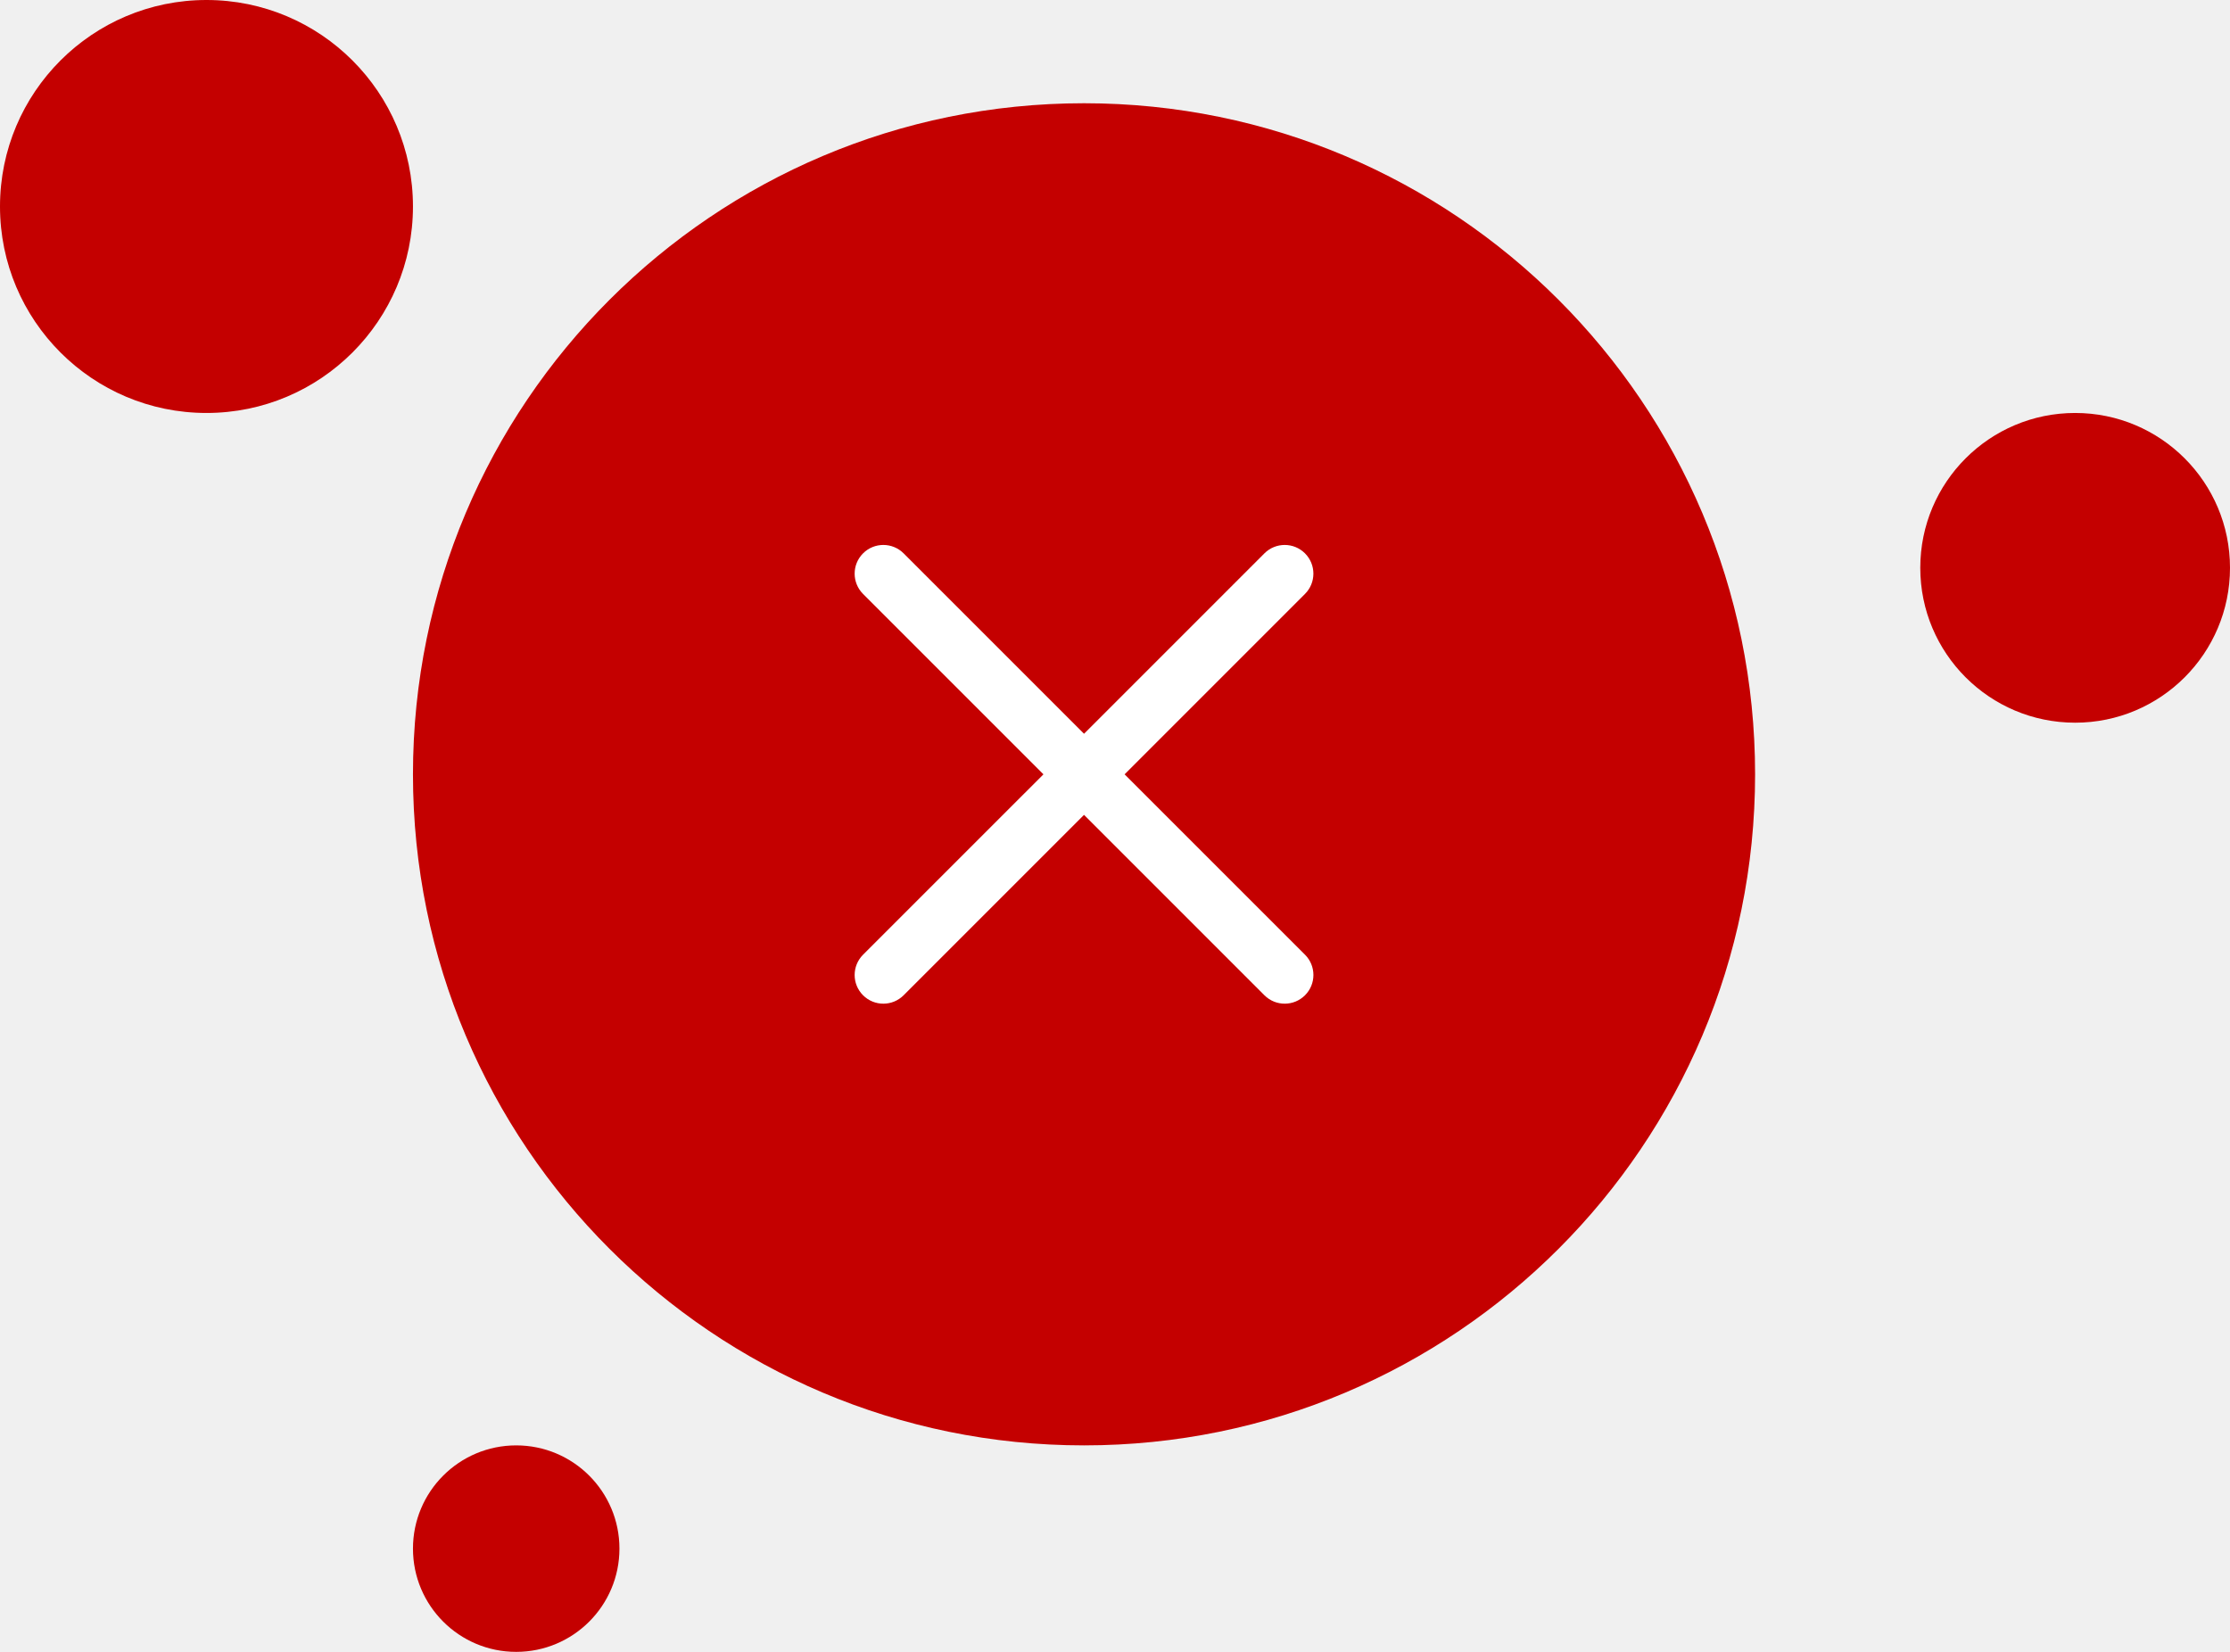
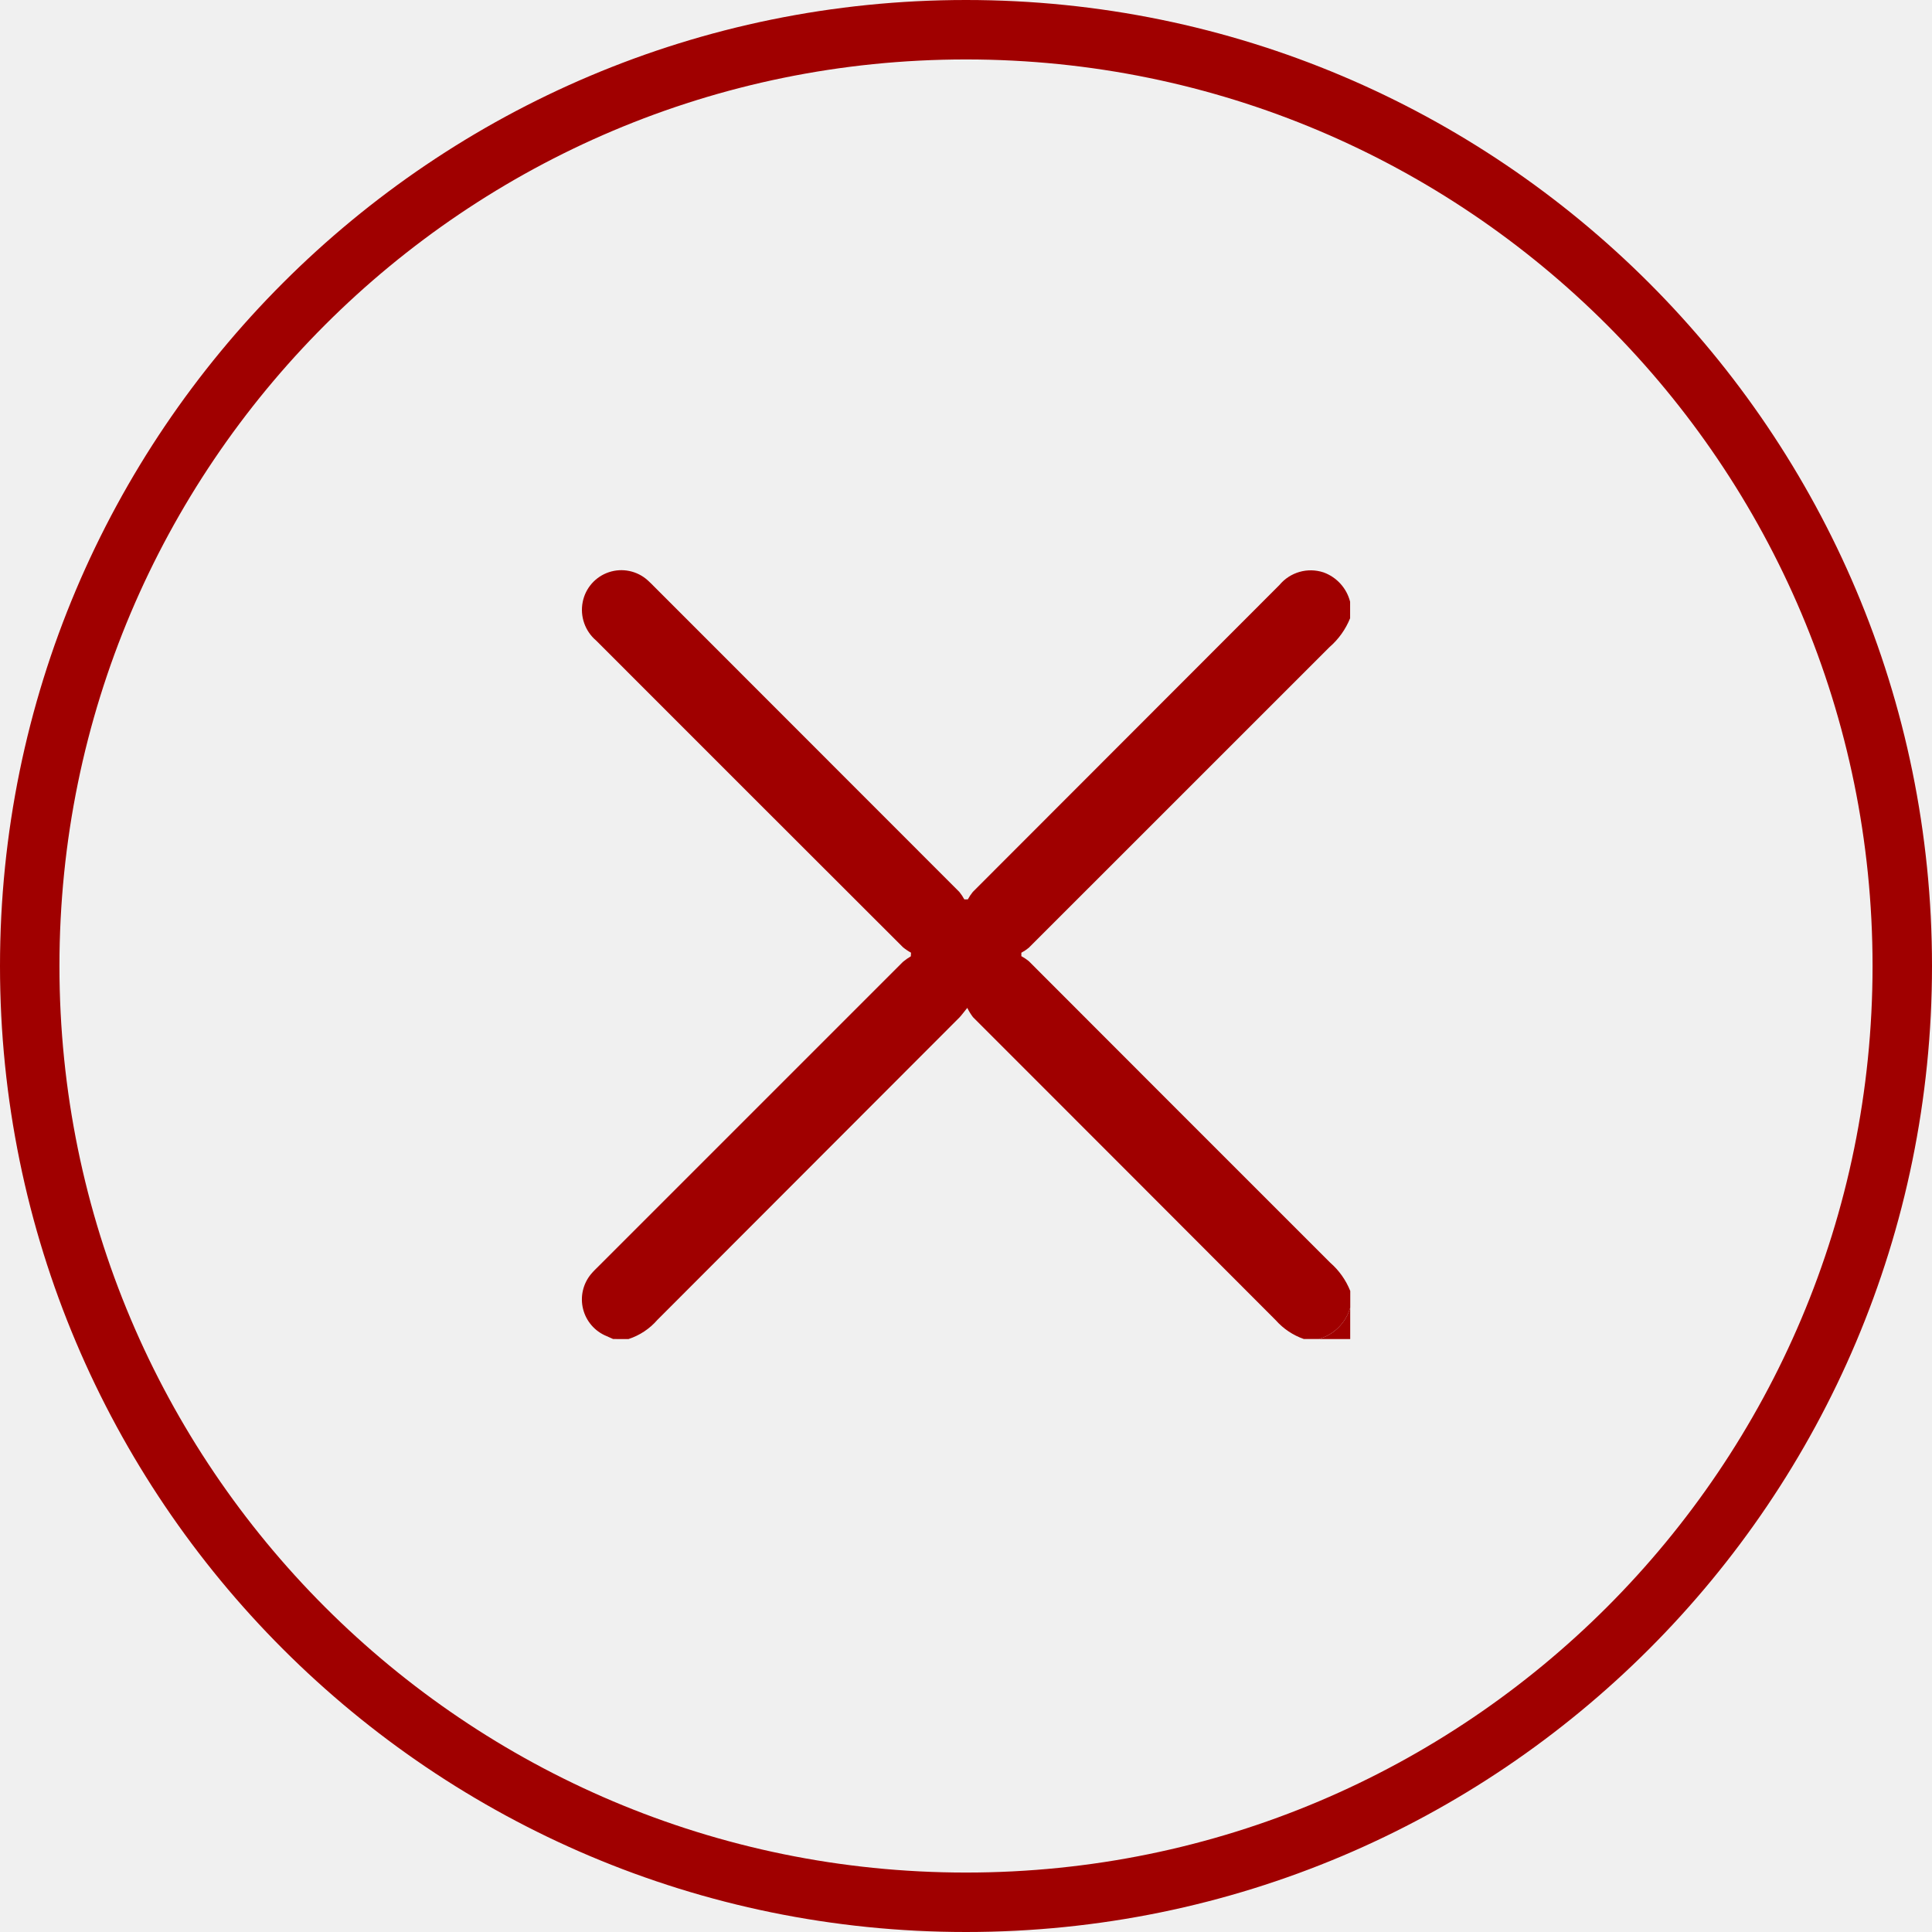
- <svg xmlns="http://www.w3.org/2000/svg" width="108" height="80" viewBox="0 0 108 80">
-   <g id="error_icon" transform="translate(-952.75 -392)">
-     <g id="Verified" transform="translate(712.75 -137)">
-       <circle id="Ellipse_2038" data-name="Ellipse 2038" cx="32.5" cy="32.5" r="32.5" transform="translate(260 534)" fill="#c40000" />
-       <g id="close_2_" data-name="close (2)" transform="translate(281.391 555.392)">
-         <path id="Path_143" data-name="Path 143" d="M13.074,11.11,21.81,2.373A1.389,1.389,0,0,0,19.846.408L11.109,9.145,2.372.408A1.389,1.389,0,0,0,.407,2.373L9.144,11.11.407,19.846a1.389,1.389,0,1,0,1.965,1.964l8.737-8.737,8.737,8.737a1.389,1.389,0,0,0,1.965-1.965Z" transform="translate(0 -0.001)" fill="#fff" />
+ <svg xmlns="http://www.w3.org/2000/svg" width="65" height="65" viewBox="0 0 65 65">
+   <g id="error_icon" transform="translate(-651 -290)">
+     <g id="Group_42620" data-name="Group 42620" transform="translate(37 116)">
+       <g id="Ellipse_2038" data-name="Ellipse 2038" transform="translate(614 174)" fill="rgba(0,153,46,0)" stroke="#a00000" stroke-width="2">
+         <circle cx="32.5" cy="32.5" r="32.5" stroke="none" />
+         <circle cx="32.5" cy="32.5" r="31.5" fill="none" />
      </g>
    </g>
-     <circle id="Ellipse_2039" data-name="Ellipse 2039" cx="10" cy="10" r="10" transform="translate(952.75 392)" fill="#c40000" />
-     <circle id="Ellipse_2040" data-name="Ellipse 2040" cx="5" cy="5" r="5" transform="translate(972.75 462)" fill="#c40000" />
-     <circle id="Ellipse_2041" data-name="Ellipse 2041" cx="7.5" cy="7.5" r="7.5" transform="translate(1045.75 412)" fill="#c40000" />
+     <g id="close1" transform="translate(669.887 308.659)">
+       <path id="Path_25295" data-name="Path 25295" d="M596.741,621.391c-.074-.033-.148-.068-.224-.1a1.333,1.333,0,0,1-.521-2.083c.083-.1.172-.184.262-.273q5.115-5.117,10.232-10.232a1.882,1.882,0,0,1,.267-.188l.006-.122a1.714,1.714,0,0,1-.271-.183q-5.165-5.157-10.323-10.319a1.355,1.355,0,0,1-.452-1.295,1.325,1.325,0,0,1,2.189-.73c.076.067.146.14.218.212l10.265,10.271a1.56,1.56,0,0,1,.167.25h.119a1.552,1.552,0,0,1,.167-.25q5.157-5.165,10.316-10.326a1.37,1.37,0,0,1,1.485-.424,1.421,1.421,0,0,1,.893.986v.556a2.545,2.545,0,0,1-.692.97q-5.06,5.056-10.119,10.117a1.546,1.546,0,0,1-.25.167v.115a1.631,1.631,0,0,1,.25.167q5.069,5.077,10.141,10.145a2.486,2.486,0,0,1,.675.952v.556a1.535,1.535,0,0,1-1.061,1.061h-.5a2.252,2.252,0,0,1-.948-.635q-5.089-5.1-10.184-10.194a1.885,1.885,0,0,1-.192-.312c-.137.167-.193.25-.263.322l-10.164,10.176a2.177,2.177,0,0,1-.971.644Z" transform="translate(-595 -595)" fill="#a00000" />
+       <path id="Path_25298" data-name="Path 25298" d="M893.25,894.331a1.531,1.531,0,0,0,1.061-1.061v1.061Z" transform="translate(-867.772 -867.939)" fill="#a00000" />
+     </g>
  </g>
</svg>
